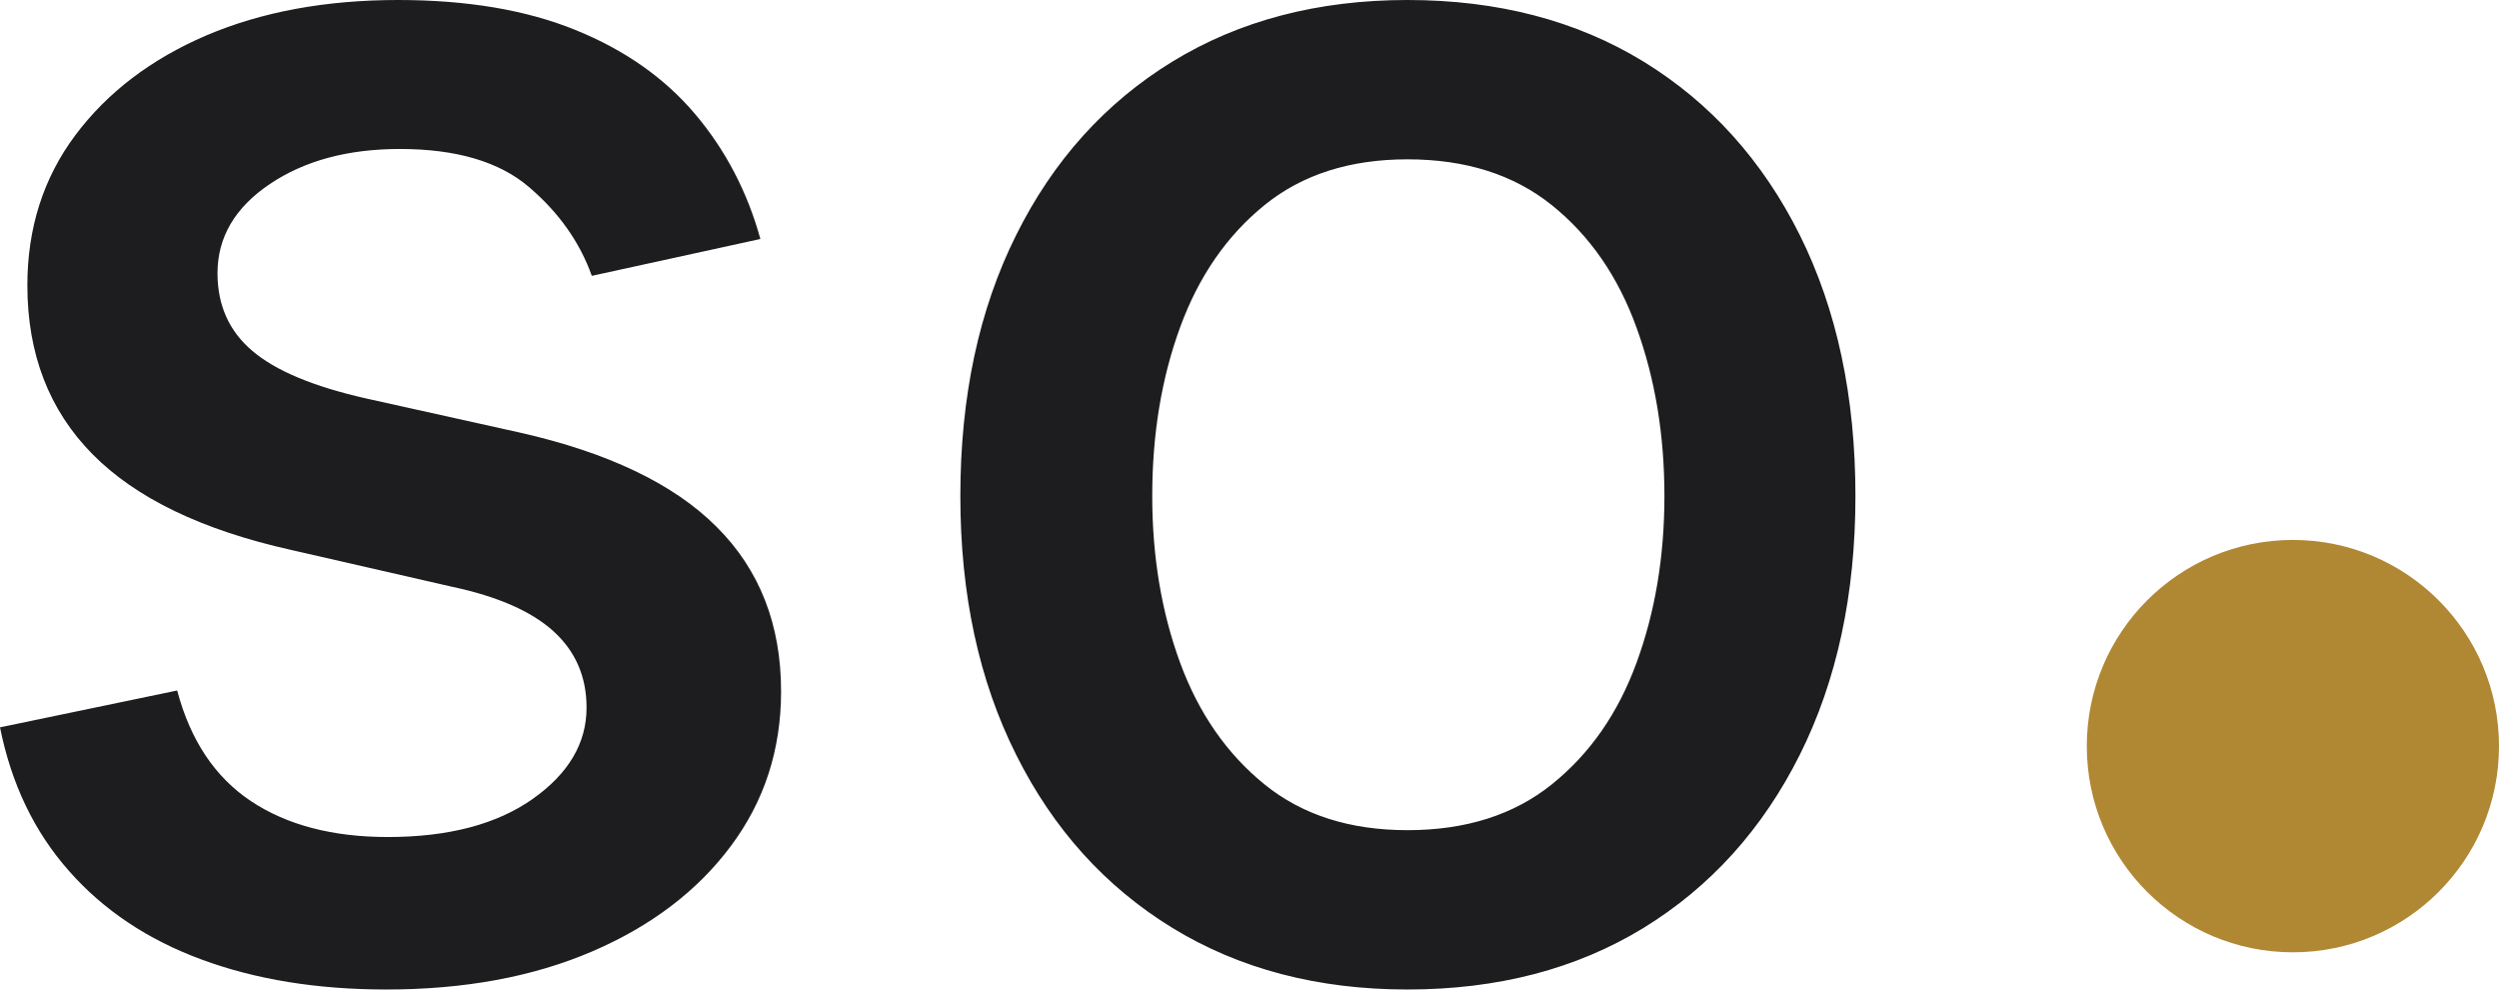
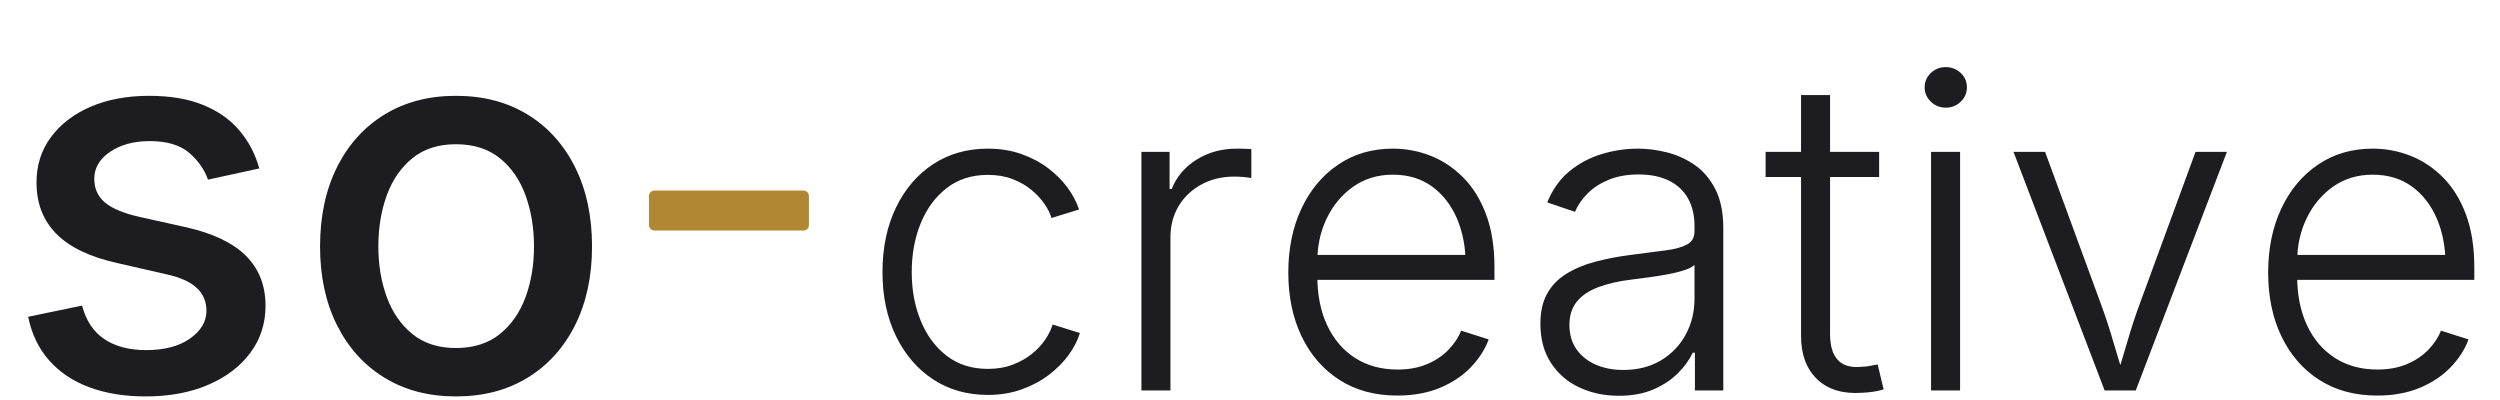
- <svg xmlns="http://www.w3.org/2000/svg" viewBox="4.79 -55.27 142.47 56.40" role="img" aria-label="so.">
-   <path fill="#1d1d1f" d="M26.81 1.12Q20.90 1.12 16.28-0.59Q11.67-2.29 8.72-5.64Q5.76-8.98 4.79-13.82L14.89-15.92Q16.02-11.67 19.09-9.62Q22.17-7.57 26.90-7.57Q32.08-7.57 35.16-9.74Q38.23-11.91 38.23-14.94Q38.23-17.58 36.35-19.29Q34.47-21 30.57-21.83L21.39-23.93Q13.77-25.63 10.06-29.39Q6.35-33.15 6.35-39.01Q6.35-43.90 9.08-47.56Q11.82-51.22 16.55-53.25Q21.29-55.27 27.49-55.27Q33.40-55.27 37.60-53.56Q41.80-51.86 44.41-48.78Q47.02-45.70 48.14-41.65L38.53-39.55Q37.50-42.43 34.96-44.60Q32.42-46.78 27.59-46.78Q23.14-46.78 20.17-44.78Q17.19-42.77 17.19-39.70Q17.19-36.96 19.17-35.28Q21.14-33.59 25.63-32.57L34.42-30.62Q41.99-28.91 45.65-25.24Q49.32-21.58 49.32-15.87Q49.32-10.89 46.46-7.06Q43.60-3.22 38.55-1.05Q33.50 1.12 26.81 1.12M85.03 1.12Q77.37 1.12 71.63-2.39Q65.89-5.91 62.72-12.26Q59.54-18.60 59.54-27Q59.54-35.50 62.72-41.87Q65.89-48.24 71.63-51.76Q77.37-55.27 85.03-55.27Q92.75-55.27 98.49-51.76Q104.22-48.24 107.40-41.87Q110.57-35.50 110.57-27Q110.57-18.60 107.40-12.26Q104.22-5.91 98.49-2.39Q92.75 1.12 85.03 1.12M85.03-7.96Q90.01-7.96 93.26-10.57Q96.51-13.18 98.09-17.50Q99.68-21.83 99.68-27Q99.68-32.23 98.09-36.60Q96.51-40.97 93.26-43.58Q90.01-46.19 85.03-46.19Q80.10-46.19 76.88-43.58Q73.66-40.97 72.07-36.62Q70.48-32.28 70.48-27Q70.48-21.83 72.07-17.50Q73.66-13.18 76.88-10.57Q80.10-7.96 85.03-7.96" />
-   <circle cx="135.51" cy="-12.75" r="11.75" fill="#b08733" />
+ <svg xmlns="http://www.w3.org/2000/svg" viewBox="-0.50 -73.25 469.02 74.95" role="img" aria-label="so-creative">
+   <path fill="#1d1d1f" d="M26.807 1.123Q20.898 1.123 16.284 -0.586Q11.67 -2.295 8.716 -5.64Q5.762 -8.984 4.785 -13.818L14.893 -15.918Q16.016 -11.67 19.092 -9.619Q22.168 -7.568 26.904 -7.568Q32.08 -7.568 35.156 -9.741Q38.232 -11.914 38.232 -14.941Q38.232 -17.578 36.353 -19.287Q34.473 -20.996 30.566 -21.826L21.387 -23.926Q13.77 -25.635 10.059 -29.395Q6.348 -33.154 6.348 -39.014Q6.348 -43.896 9.082 -47.559Q11.816 -51.221 16.553 -53.247Q21.289 -55.273 27.49 -55.273Q33.398 -55.273 37.598 -53.564Q41.797 -51.855 44.409 -48.779Q47.021 -45.703 48.145 -41.65L38.525 -39.551Q37.5 -42.432 34.961 -44.604Q32.422 -46.777 27.588 -46.777Q23.145 -46.777 20.166 -44.775Q17.188 -42.773 17.188 -39.697Q17.188 -36.963 19.165 -35.278Q21.143 -33.594 25.635 -32.568L34.424 -30.615Q41.992 -28.906 45.654 -25.244Q49.316 -21.582 49.316 -15.869Q49.316 -10.889 46.46 -7.056Q43.604 -3.223 38.55 -1.05Q33.496 1.123 26.807 1.123Z M85.033 1.123Q77.367 1.123 71.63 -2.393Q65.893 -5.908 62.719 -12.256Q59.545 -18.604 59.545 -27.002Q59.545 -35.498 62.719 -41.87Q65.893 -48.242 71.63 -51.758Q77.367 -55.273 85.033 -55.273Q92.748 -55.273 98.485 -51.758Q104.223 -48.242 107.396 -41.87Q110.57 -35.498 110.57 -27.002Q110.57 -18.604 107.396 -12.256Q104.223 -5.908 98.485 -2.393Q92.748 1.123 85.033 1.123ZM85.033 -7.959Q90.014 -7.959 93.261 -10.571Q96.508 -13.184 98.095 -17.505Q99.682 -21.826 99.682 -27.002Q99.682 -32.227 98.095 -36.597Q96.508 -40.967 93.261 -43.579Q90.014 -46.191 85.033 -46.191Q80.102 -46.191 76.879 -43.579Q73.656 -40.967 72.069 -36.621Q70.482 -32.275 70.482 -27.002Q70.482 -21.826 72.069 -17.505Q73.656 -13.184 76.879 -10.571Q80.102 -7.959 85.033 -7.959Z" />
+   <rect x="121.26" y="-37.50" width="30.00" height="7.50" rx="1" fill="#b08733" />
+   <path fill="#1d1d1f" d="M184.842 0.841Q178.996 0.841 174.551 -2.082Q170.107 -5.005 167.585 -10.21Q165.062 -15.415 165.062 -22.182Q165.062 -29.068 167.585 -34.293Q170.107 -39.519 174.551 -42.441Q178.996 -45.364 184.842 -45.364Q188.245 -45.364 191.088 -44.363Q193.93 -43.362 196.133 -41.701Q198.335 -40.039 199.796 -38.017Q201.258 -35.995 201.938 -33.953L196.773 -32.352Q196.413 -33.593 195.452 -34.994Q194.491 -36.396 192.989 -37.637Q191.488 -38.878 189.446 -39.659Q187.404 -40.439 184.842 -40.439Q180.277 -40.439 177.094 -37.957Q173.911 -35.475 172.229 -31.351Q170.548 -27.227 170.548 -22.182Q170.548 -17.217 172.229 -13.093Q173.911 -8.969 177.094 -6.506Q180.277 -4.044 184.842 -4.044Q187.444 -4.044 189.526 -4.845Q191.608 -5.646 193.15 -6.907Q194.691 -8.168 195.652 -9.629Q196.613 -11.091 196.973 -12.372L202.098 -10.771Q201.458 -8.688 199.976 -6.646Q198.495 -4.604 196.253 -2.903Q194.01 -1.201 191.128 -0.18Q188.245 0.841 184.842 0.841Z M213.639 0.0V-44.764H218.924V-37.797H219.325Q220.686 -41.24 223.989 -43.302Q227.293 -45.364 231.497 -45.364Q232.177 -45.364 232.938 -45.344Q233.699 -45.324 234.259 -45.284V-39.839Q233.979 -39.919 233.058 -40.019Q232.137 -40.119 231.056 -40.119Q227.613 -40.119 224.89 -38.638Q222.168 -37.156 220.626 -34.594Q219.085 -32.031 219.085 -28.708V0.0Z M261.656 0.961Q255.37 0.961 250.785 -1.982Q246.201 -4.925 243.698 -10.13Q241.196 -15.335 241.196 -22.102Q241.196 -28.868 243.658 -34.113Q246.121 -39.358 250.545 -42.361Q254.969 -45.364 260.815 -45.364Q264.498 -45.364 267.902 -44.023Q271.305 -42.682 274.028 -39.939Q276.75 -37.196 278.312 -32.992Q279.873 -28.788 279.873 -23.103V-20.74H244.759V-25.425H276.951L274.468 -23.663Q274.468 -28.468 272.827 -32.271Q271.185 -36.075 268.142 -38.277Q265.099 -40.479 260.815 -40.479Q256.571 -40.479 253.388 -38.237Q250.204 -35.995 248.423 -32.312Q246.641 -28.628 246.641 -24.224V-21.421Q246.641 -16.176 248.483 -12.232Q250.325 -8.288 253.708 -6.106Q257.091 -3.924 261.696 -3.924Q264.819 -3.924 267.201 -4.925Q269.583 -5.926 271.205 -7.587Q272.827 -9.249 273.627 -11.211L278.792 -9.569Q277.751 -6.767 275.449 -4.364Q273.147 -1.962 269.663 -0.5Q266.18 0.961 261.656 0.961Z M303.226 1.001Q299.142 1.001 295.799 -0.561Q292.455 -2.122 290.473 -5.165Q288.491 -8.208 288.491 -12.532Q288.491 -15.855 289.733 -18.118Q290.974 -20.38 293.296 -21.841Q295.618 -23.303 298.761 -24.144Q301.905 -24.984 305.708 -25.465Q309.432 -25.945 312.034 -26.286Q314.637 -26.626 316.018 -27.387Q317.4 -28.147 317.4 -29.829V-30.87Q317.4 -33.873 316.178 -36.035Q314.957 -38.197 312.615 -39.358Q310.273 -40.52 306.909 -40.52Q303.746 -40.52 301.344 -39.539Q298.942 -38.558 297.36 -36.976Q295.779 -35.395 294.978 -33.513L289.773 -35.274Q291.254 -38.918 293.937 -41.12Q296.619 -43.322 299.983 -44.343Q303.346 -45.364 306.789 -45.364Q309.432 -45.364 312.235 -44.664Q315.037 -43.963 317.44 -42.301Q319.842 -40.64 321.323 -37.737Q322.805 -34.834 322.805 -30.39V0.0H317.48V-7.087H317.079Q316.118 -5.045 314.237 -3.183Q312.355 -1.321 309.612 -0.16Q306.869 1.001 303.226 1.001ZM304.027 -3.844Q308.111 -3.844 311.114 -5.646Q314.116 -7.447 315.758 -10.49Q317.4 -13.533 317.4 -17.177V-23.543Q316.799 -22.982 315.438 -22.542Q314.076 -22.102 312.335 -21.781Q310.593 -21.461 308.831 -21.221Q307.07 -20.98 305.748 -20.82Q302.025 -20.38 299.362 -19.379Q296.699 -18.378 295.318 -16.656Q293.937 -14.935 293.937 -12.292Q293.937 -9.609 295.258 -7.728Q296.579 -5.846 298.862 -4.845Q301.144 -3.844 304.027 -3.844Z M352.043 -44.764V-40.039H330.742V-44.764ZM337.389 -55.414H342.834V-10.57Q342.834 -7.247 344.316 -5.686Q345.797 -4.124 348.84 -4.444Q349.4 -4.444 350.221 -4.584Q351.042 -4.725 351.763 -4.885L352.884 -0.2Q352.003 0.08 350.942 0.24Q349.881 0.4 348.8 0.44Q343.435 0.801 340.412 -2.102Q337.389 -5.005 337.389 -10.21Z M361.782 0.0V-44.764H367.227V0.0ZM364.545 -53.052Q362.903 -53.052 361.742 -54.173Q360.581 -55.294 360.581 -56.855Q360.581 -58.457 361.742 -59.558Q362.903 -60.659 364.545 -60.659Q366.186 -60.659 367.348 -59.558Q368.509 -58.457 368.509 -56.855Q368.509 -55.294 367.348 -54.173Q366.186 -53.052 364.545 -53.052Z M394.344 0.0 377.247 -44.764H383.173L393.503 -16.616Q394.904 -12.853 395.985 -9.089Q397.066 -5.325 398.267 -1.762H396.345Q397.507 -5.325 398.588 -9.089Q399.669 -12.853 401.07 -16.616L411.4 -44.764H417.286L400.189 0.0Z M445.483 0.961Q439.197 0.961 434.612 -1.982Q430.028 -4.925 427.525 -10.13Q425.023 -15.335 425.023 -22.102Q425.023 -28.868 427.485 -34.113Q429.948 -39.358 434.372 -42.361Q438.796 -45.364 444.642 -45.364Q448.326 -45.364 451.729 -44.023Q455.132 -42.682 457.855 -39.939Q460.578 -37.196 462.139 -32.992Q463.701 -28.788 463.701 -23.103V-20.74H428.587V-25.425H460.778L458.296 -23.663Q458.296 -28.468 456.654 -32.271Q455.012 -36.075 451.969 -38.277Q448.926 -40.479 444.642 -40.479Q440.398 -40.479 437.215 -38.237Q434.032 -35.995 432.25 -32.312Q430.468 -28.628 430.468 -24.224V-21.421Q430.468 -16.176 432.31 -12.232Q434.152 -8.288 437.535 -6.106Q440.919 -3.924 445.523 -3.924Q448.646 -3.924 451.028 -4.925Q453.411 -5.926 455.032 -7.587Q456.654 -9.249 457.455 -11.211L462.62 -9.569Q461.579 -6.767 459.276 -4.364Q456.974 -1.962 453.491 -0.5Q450.007 0.961 445.483 0.961Z" />
</svg>
